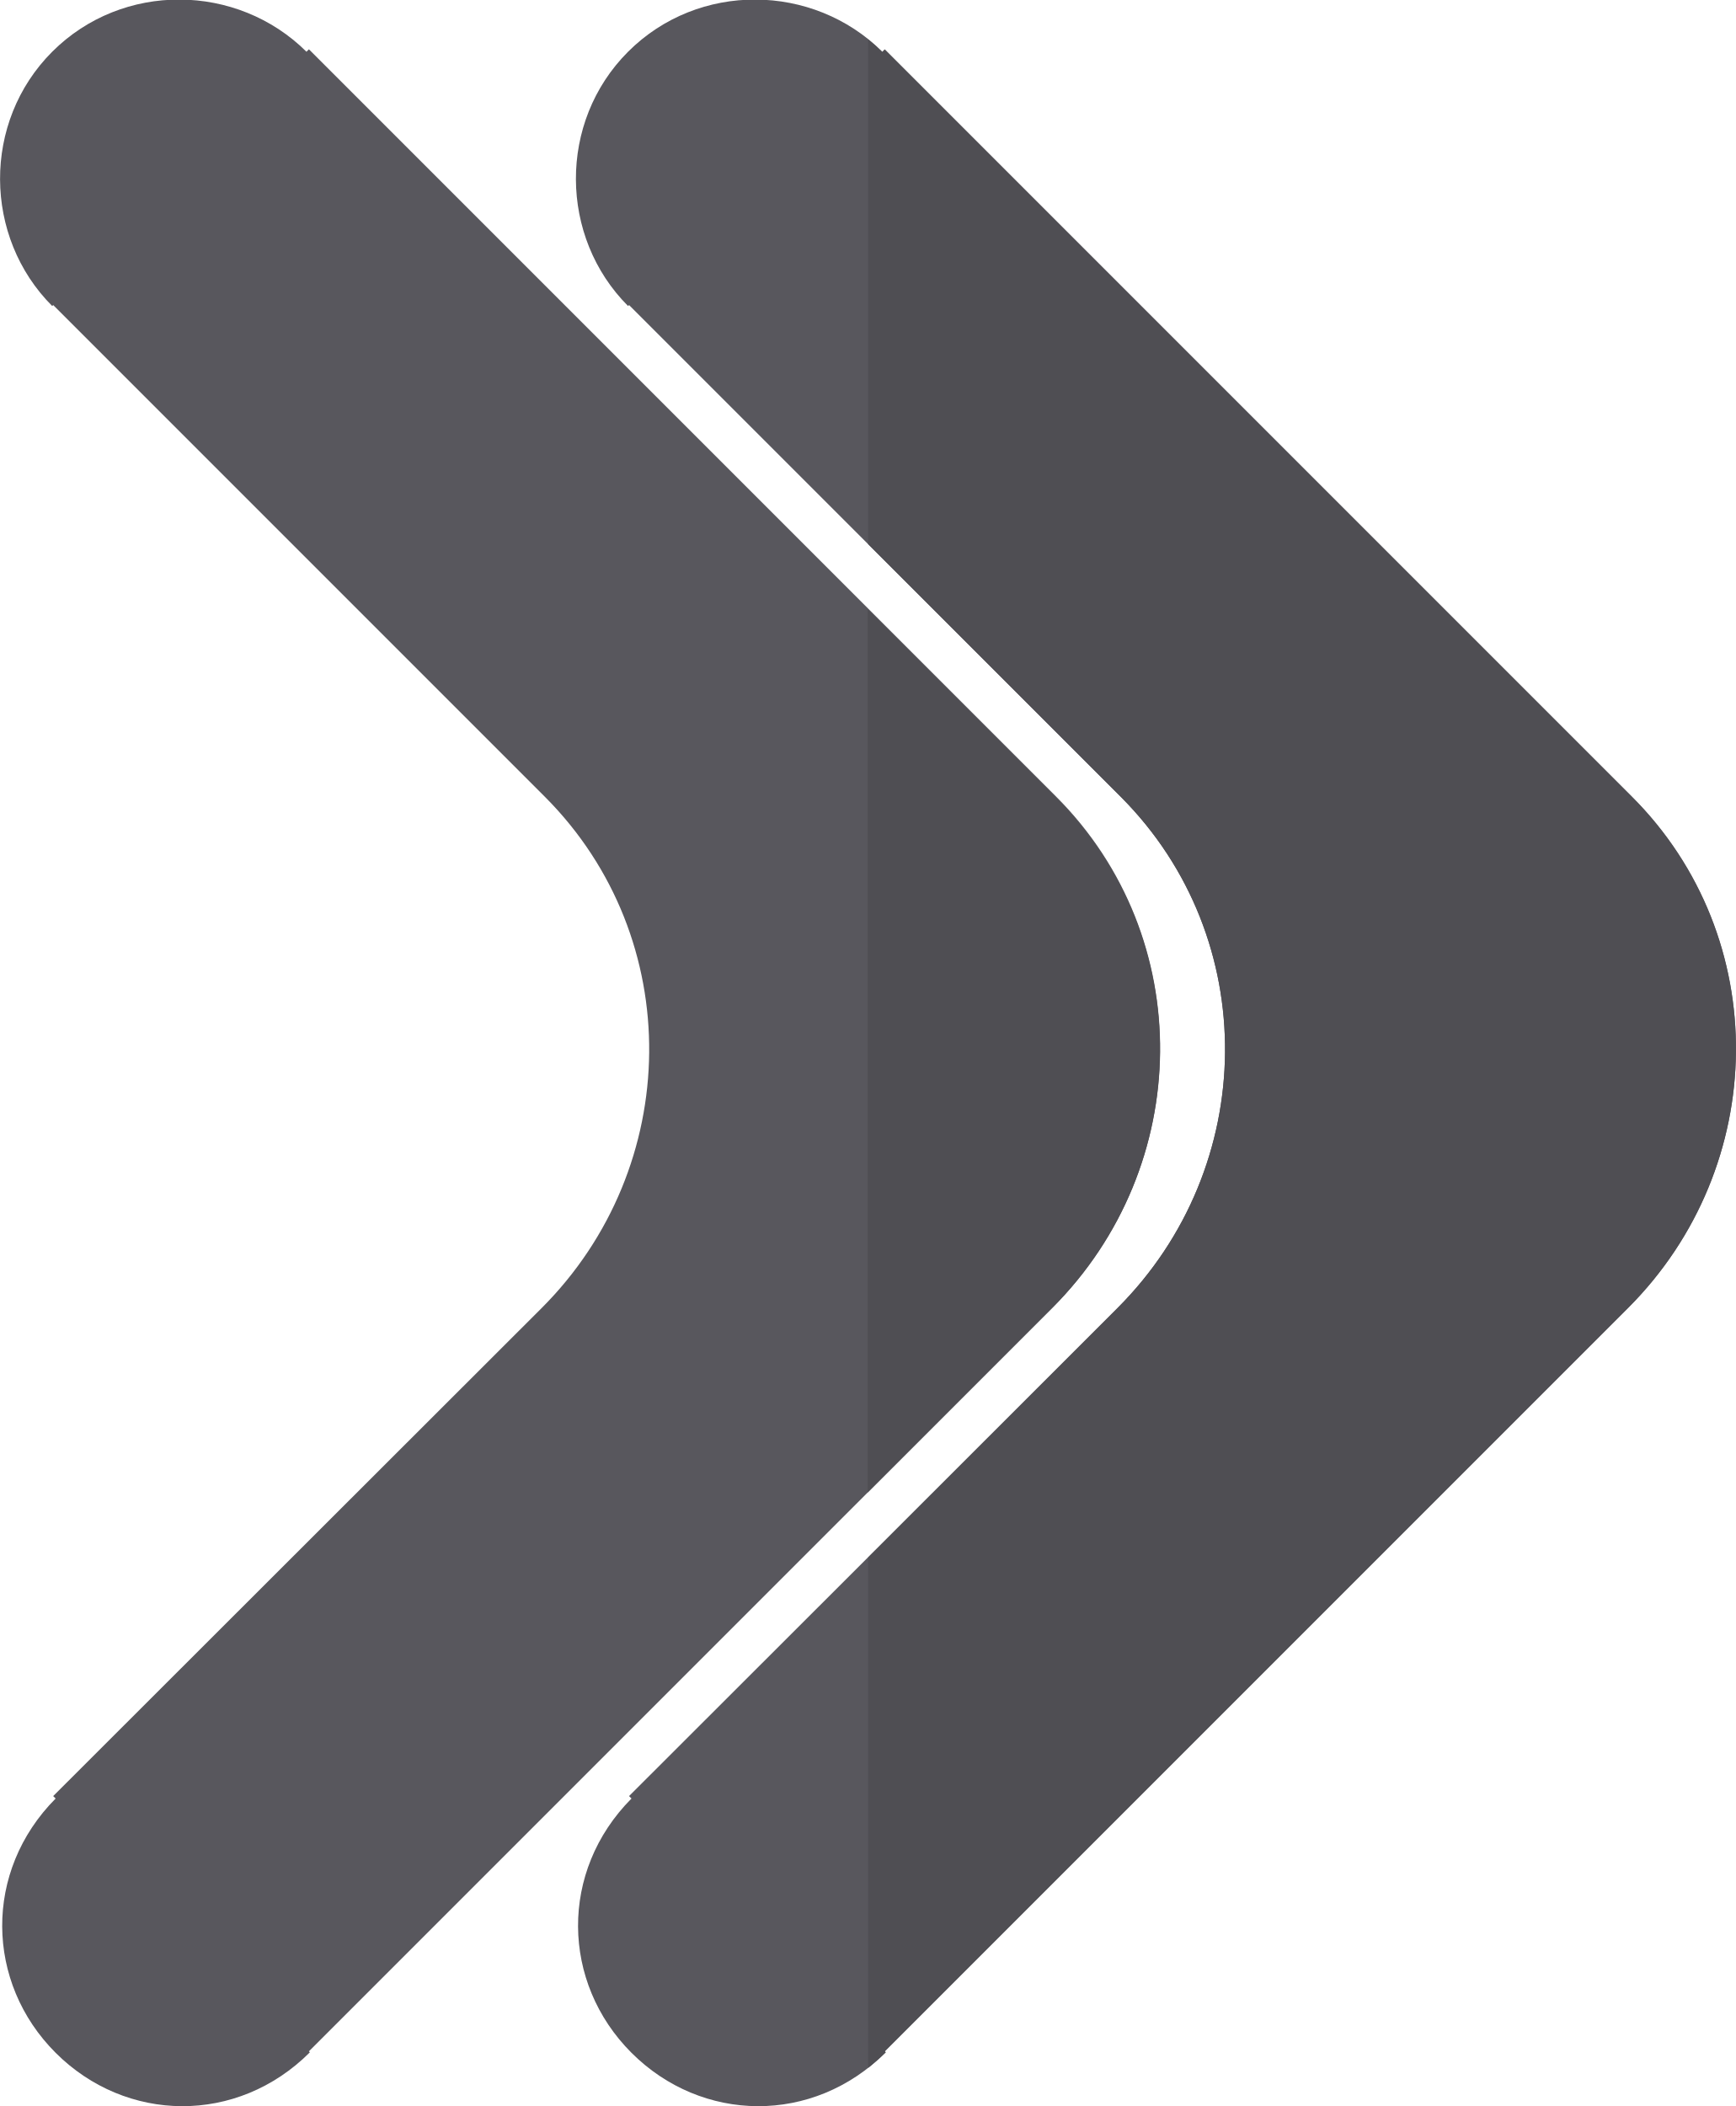
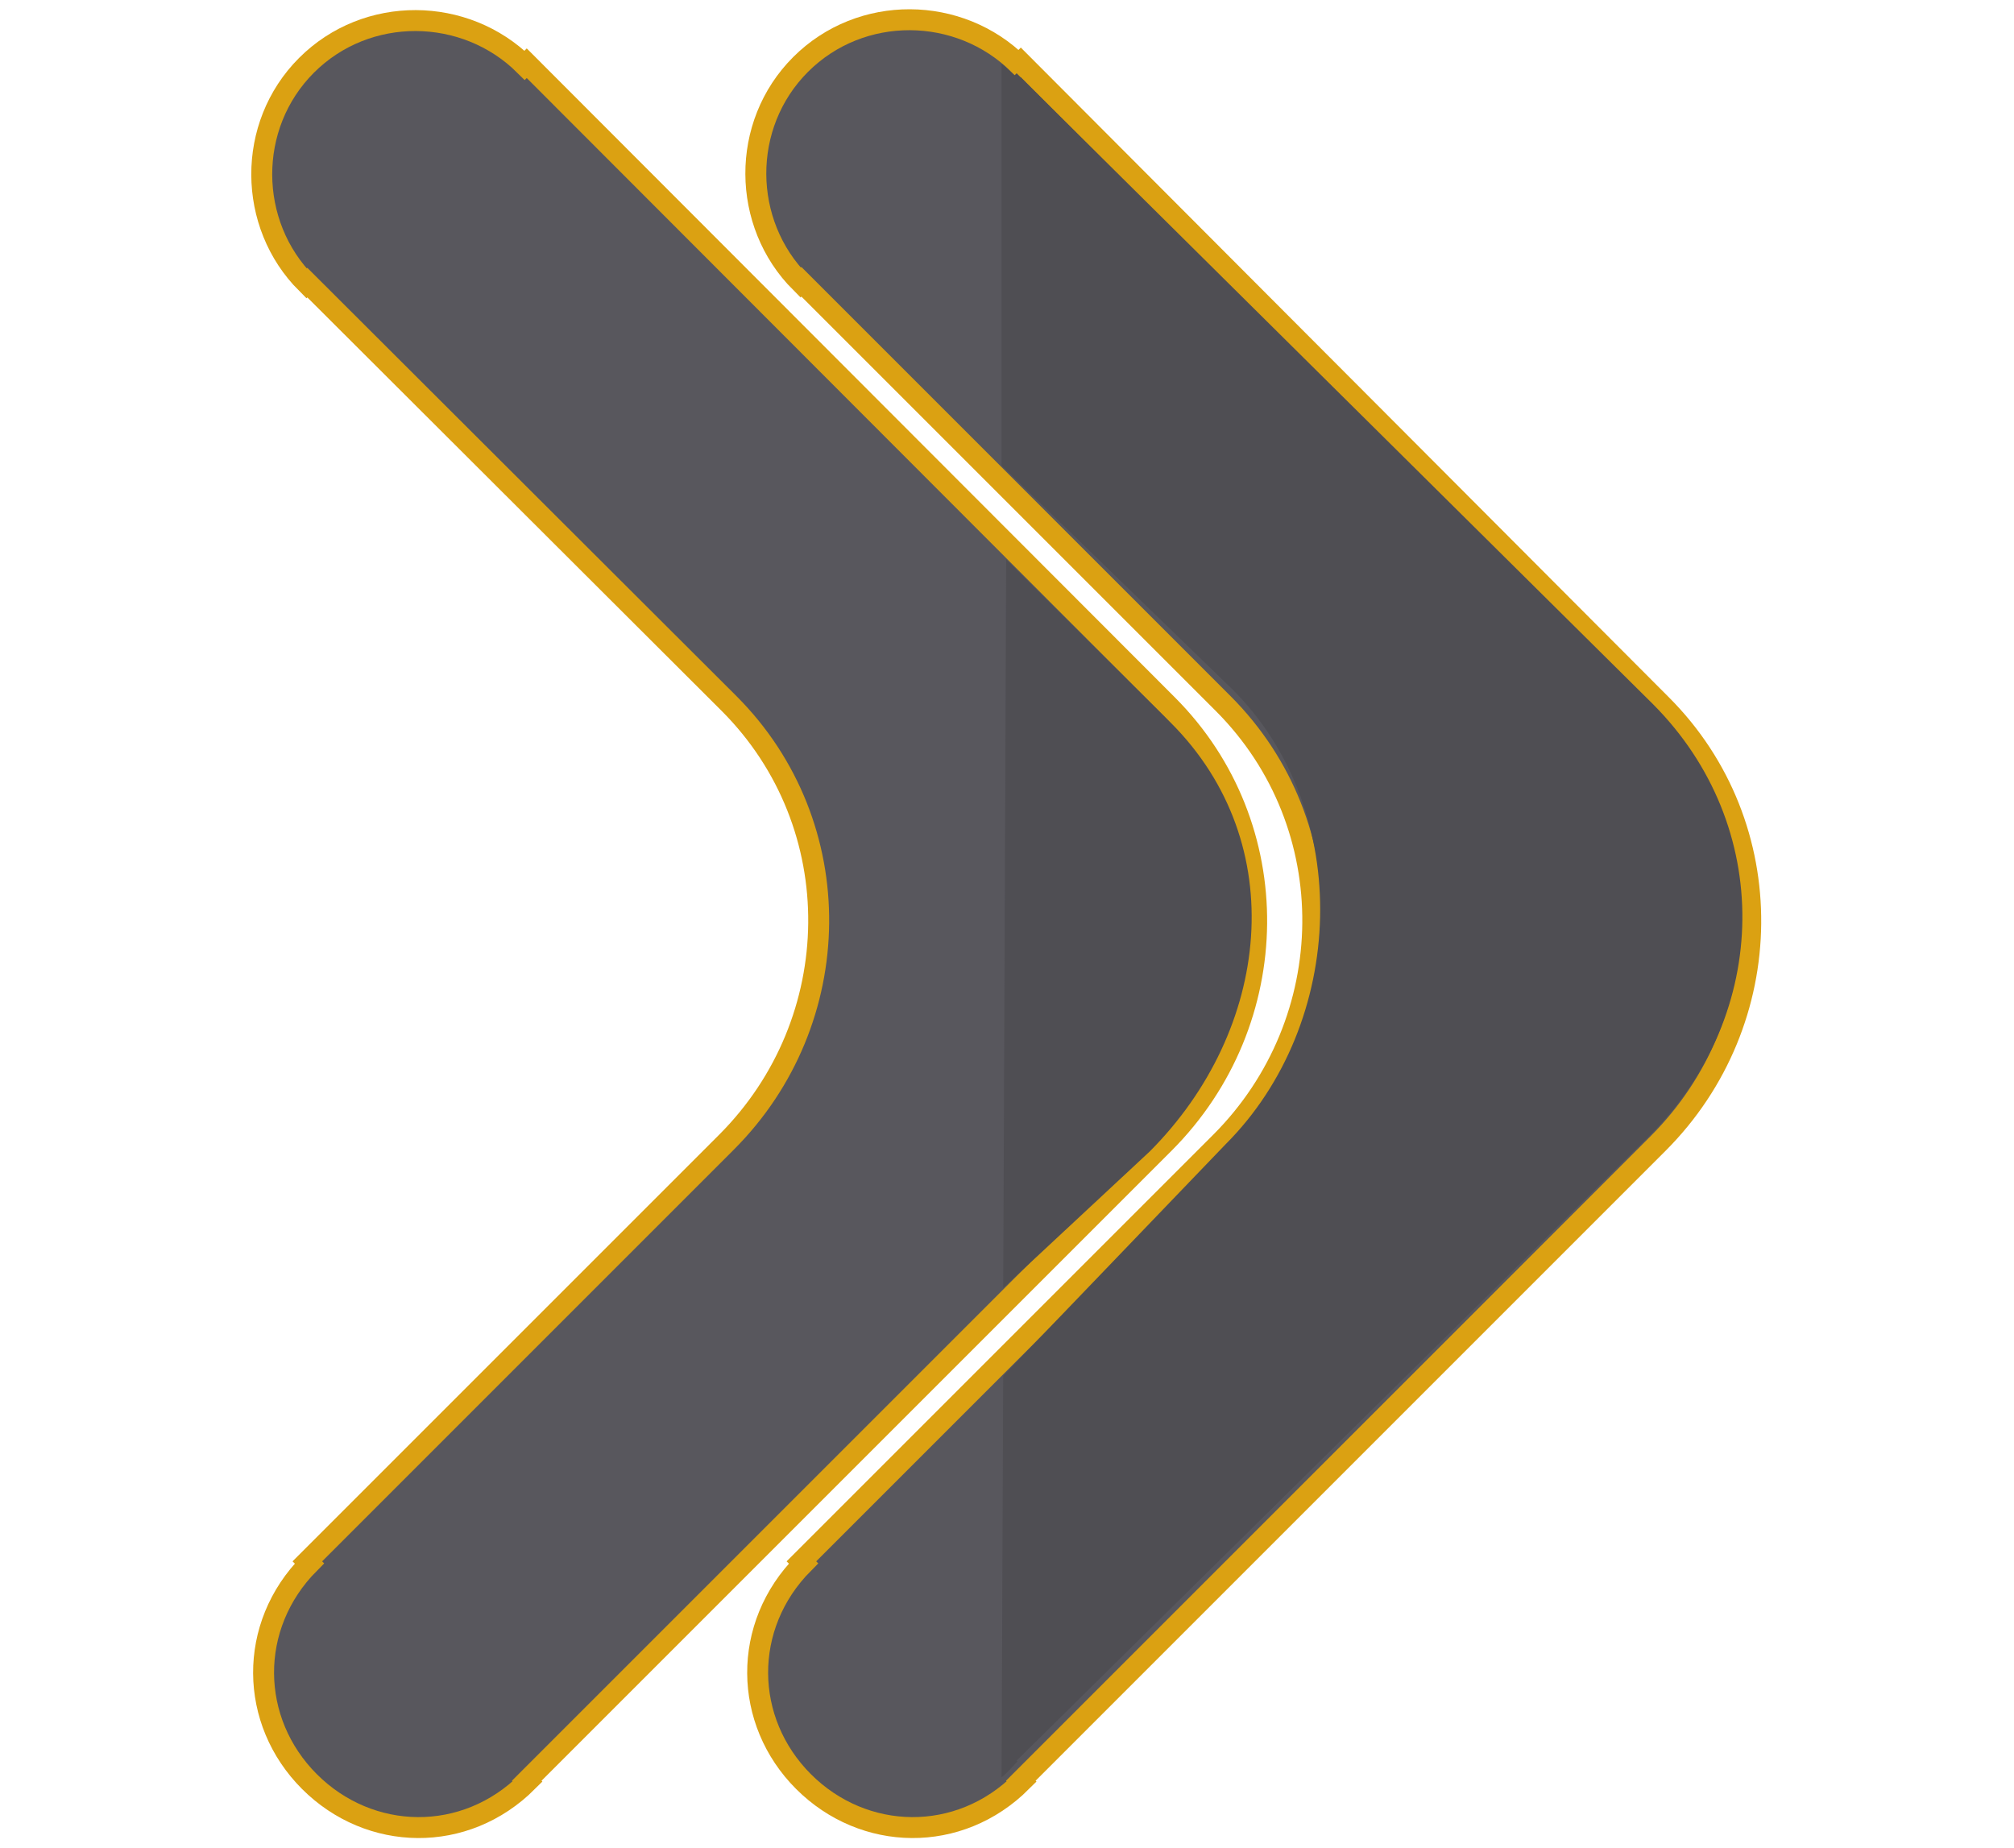
- <svg xmlns="http://www.w3.org/2000/svg" version="1.1" x="0px" y="0px" viewBox="0 0 355.7 431.5" style="enable-background:new 0 0 355.7 431.5;" xml:space="preserve">
+ <svg xmlns="http://www.w3.org/2000/svg" version="1.1" id="Livello_1" x="0px" y="0px" viewBox="0 0 481 441.3" style="enable-background:new 0 0 481 441.3;" xml:space="preserve">
  <style type="text/css">
- 	.st0{fill:none;stroke:#000000;stroke-miterlimit:10;}
- 	.st1{fill:#58575D;}
- 	.st2{fill:#4F4E53;}
+ 	.st0{display:none;}
+ 	.st1{display:inline;}
+ 	.st2{fill:none;stroke:#000000;stroke-miterlimit:10;}
+ 	.st3{fill:#58575D;stroke:#DBA112;stroke-width:5;stroke-miterlimit:10;}
+ 	.st4{fill:#4F4E53;}
+ 	.st5{fill:none;}
+ 	.st6{display:none;fill:#58575D;}
</style>
-   <g id="Livello_1">
-     <g id="Livello_1_1_">
-       <line class="st0" x1="149.8" y1="165.4" x2="149.8" y2="165.4" />
-       <line class="st0" x1="140.6" y1="288.5" x2="140.6" y2="288.5" />
-       <path class="st1" d="M129.4,420.6c-14.4-14.4-14.8-37.2,0-52.1l-0.5-0.5L229,268c28.9-28.9,29.6-75.7,0.7-104.7L128.9,62.5    l-0.2,0.2c-14.1-14.1-14.4-37.7,0-52.1c14.4-14.4,37.9-14.1,52.1,0l0.5-0.5l153.1,153.1c28.9,28.9,28.2,75.7-0.7,104.7    L181.3,420.3l0.2,0.2C166.6,435.4,143.8,435,129.4,420.6z" />
-       <path class="st1" d="M11.4,420.6c-14.4-14.4-14.8-37.2,0-52.1l-0.5-0.5L111,268c28.9-28.9,29.6-75.7,0.7-104.7L10.9,62.5l-0.2,0.2    c-14.1-14.1-14.4-37.7,0-52.1c14.4-14.4,37.9-14.1,52.1,0l0.5-0.5l153.1,153.1c28.9,28.9,28.2,75.7-0.7,104.7L63.3,420.3l0.2,0.2    C48.6,435.4,25.8,435,11.4,420.6z" />
+   <g id="Livello_1_2_" class="st0">
+     <g id="Livello_1_1_" class="st1">
+       <line class="st2" x1="268.5" y1="270.8" x2="268.5" y2="270.8" />
+       <line class="st2" x1="277.7" y1="147.8" x2="277.7" y2="147.8" />
+       <path class="st3" d="M288.9,15.7c14.4,14.4,14.8,37.2,0,52.1l0.5,0.5L189.3,168.4c-28.9,28.9-29.6,75.7-0.7,104.7l100.8,100.8    l0.2-0.2c14.1,14.1,14.4,37.7,0,52.1s-37.9,14.1-52.1,0l-0.5,0.5L84,272.9c-28.9-28.9-28.2-75.7,0.7-104.7L237,15.9l-0.2-0.2    C251.7,0.8,274.5,1.3,288.9,15.7z" />
+       <path class="st3" d="M406.9,15.7c14.4,14.4,14.8,37.2,0,52.1l0.5,0.5L307.3,168.4c-28.9,28.9-29.6,75.7-0.7,104.7l100.8,100.6    l0.2-0.2c14.1,14.1,14.4,37.7,0,52.1s-37.9,14.1-52.1,0l-0.5,0.5L202,272.9c-28.9-28.9-28.2-75.7,0.7-104.7L355,15.9l-0.2-0.2    C369.7,0.8,392.5,1.3,406.9,15.7z" />
    </g>
-     <g id="Livello_2">
+     <g id="Livello_2" class="st1">
	</g>
  </g>
-   <g id="Livello_2_1_">
-     <path class="st2" d="M333.6,268L181.3,420.3l0.2,0.2c-1.2,1.2-2.4,2.2-3.6,3.2V319.1L229,268c28.9-28.9,29.6-75.7,0.7-104.7   l-51.8-51.8V8.1c1,0.8,2,1.7,2.9,2.6l0.5-0.5l153.1,153.1C363.3,192.2,362.6,239,333.6,268z" />
-     <path class="st2" d="M215.6,268l-37.8,37.8V124.8l38.5,38.5C245.3,192.2,244.6,239,215.6,268z" />
+   <g id="Livello_1_copia_2" class="st0">
+     <g id="Livello_1_4_" class="st1">
+       <line class="st2" x1="268.5" y1="270.8" x2="268.5" y2="270.8" />
+       <line class="st2" x1="277.7" y1="147.8" x2="277.7" y2="147.8" />
+       <path class="st4" d="M287,66.8l-46.7,46.9V16.2c15.4-13.4,35.8-9.9,47.4,2.1c14.2,14.6,13.8,33.4-1,48.3L287,66.8z" />
+       <path class="st4" d="M288,423.5c-13.5,13.5-33.3,13-47.7,1.4v-96.3l48.3,46.3l0.2-0.2C302.9,388.9,302.4,409.1,288,423.5z" />
+       <path class="st4" d="M405.4,424.5c-14.4,14.4-35.2,13.5-49.4-0.6l-0.5,0.5L240.3,307.7V134.2L355.9,16.8l-0.2-0.2    c14.9-14.9,35.2-13.2,49.6,1.2s14.5,34.1-0.3,49l0.5,0.5L304.8,167c-28.9,29-28.8,79,0.1,108L406,375.1l0.2-0.2    C420.4,389,419.8,410.1,405.4,424.5z" />
+     </g>
+     <g id="Livello_2_2_" class="st1">
+ 	</g>
+   </g>
+   <g id="Livello_1_copia" class="st0">
+     <g id="Livello_1_3_" class="st1">
+       <line class="st5" x1="242.2" y1="270.8" x2="242.2" y2="270.8" />
+       <line class="st5" x1="251.4" y1="147.8" x2="251.4" y2="147.8" />
+       <path class="st4" d="M60.4,170.1L211.8,20.7l-0.2-0.2c1.2-1.2,2.5-2.8,3.8-3.8l-0.4,95.9l-53.1,55.3    c-28.9,28.9-30.7,79.5-1.8,108.5l55.3,53.6v96c-1.1-0.9-2.1-1.8-3.1-2.8l-0.5,0.5L59.7,273C30.8,244.1,31.5,199.1,60.4,170.1z" />
+       <path class="st4" d="M180,166.2l35-32.6l-0.7,174l-39.3-39C146.1,239.7,151.1,195.2,180,166.2z" />
+     </g>
+     <g id="Livello_2_1_" class="st1">
+ 	</g>
+   </g>
+   <rect class="st6" width="240.5" height="447" />
+   <g id="Livello_1_6_">
+     <g id="Livello_1_7_">
+       <line class="st2" x1="212.3" y1="170.4" x2="212.3" y2="170.4" />
+       <line class="st2" x1="203.1" y1="293.4" x2="203.1" y2="293.4" />
+       <path class="st3" d="M191.9,425.5c-14.4-14.4-14.8-37.2,0-52.1l-0.5-0.5l100.1-100.1c28.9-28.9,29.6-75.7,0.7-104.7L191.4,67.3    l-0.2,0.2c-14.1-14.1-14.4-37.7,0-52.1s37.9-14.1,52.1,0l0.5-0.5l153,153.4c28.9,28.9,28.2,75.7-0.7,104.7L243.8,425.3l0.2,0.2    C229.1,440.4,206.3,439.9,191.9,425.5z" />
+       <path class="st3" d="M73.9,425.5c-14.4-14.4-14.8-37.2,0-52.1l-0.5-0.5l100.1-100.1c28.9-28.9,29.6-75.7,0.7-104.7L73.4,67.5    l-0.2,0.2c-14.1-14.1-14.4-37.7,0-52.1s37.9-14.1,52.1,0l0.5-0.5l153,153.2c28.9,28.9,28.2,75.7-0.7,104.7L125.8,425.3l0.2,0.2    C111.1,440.4,88.3,439.9,73.9,425.5z" />
+     </g>
+     <g id="Livello_2_4_">
+ 	</g>
+   </g>
+   <g id="Livello_1_copia_1_">
+     <g id="Livello_1_5_">
+       <line class="st5" x1="212.3" y1="170.4" x2="212.3" y2="170.4" />
+       <line class="st5" x1="203.1" y1="293.4" x2="203.1" y2="293.4" />
+       <path class="st4" d="M394.1,271.1L242.8,420.5l0.2,0.2c-1.2,1.2-2.5,2.8-3.8,3.8l0.4-95.9l53.1-55.3    c28.9-28.9,30.7-79.5,1.8-108.5l-55.3-53.6v-96c1.1,0.9,2.1,1.8,3.1,2.8l0.5-0.5l152,150.7C423.7,197.2,423,242.1,394.1,271.1z" />
+       <path class="st4" d="M274.6,275l-35,32.6l0.7-174l39.3,39C308.5,201.5,303.5,246,274.6,275z" />
+     </g>
+     <g id="Livello_2_3_">
+ 	</g>
  </g>
</svg>
